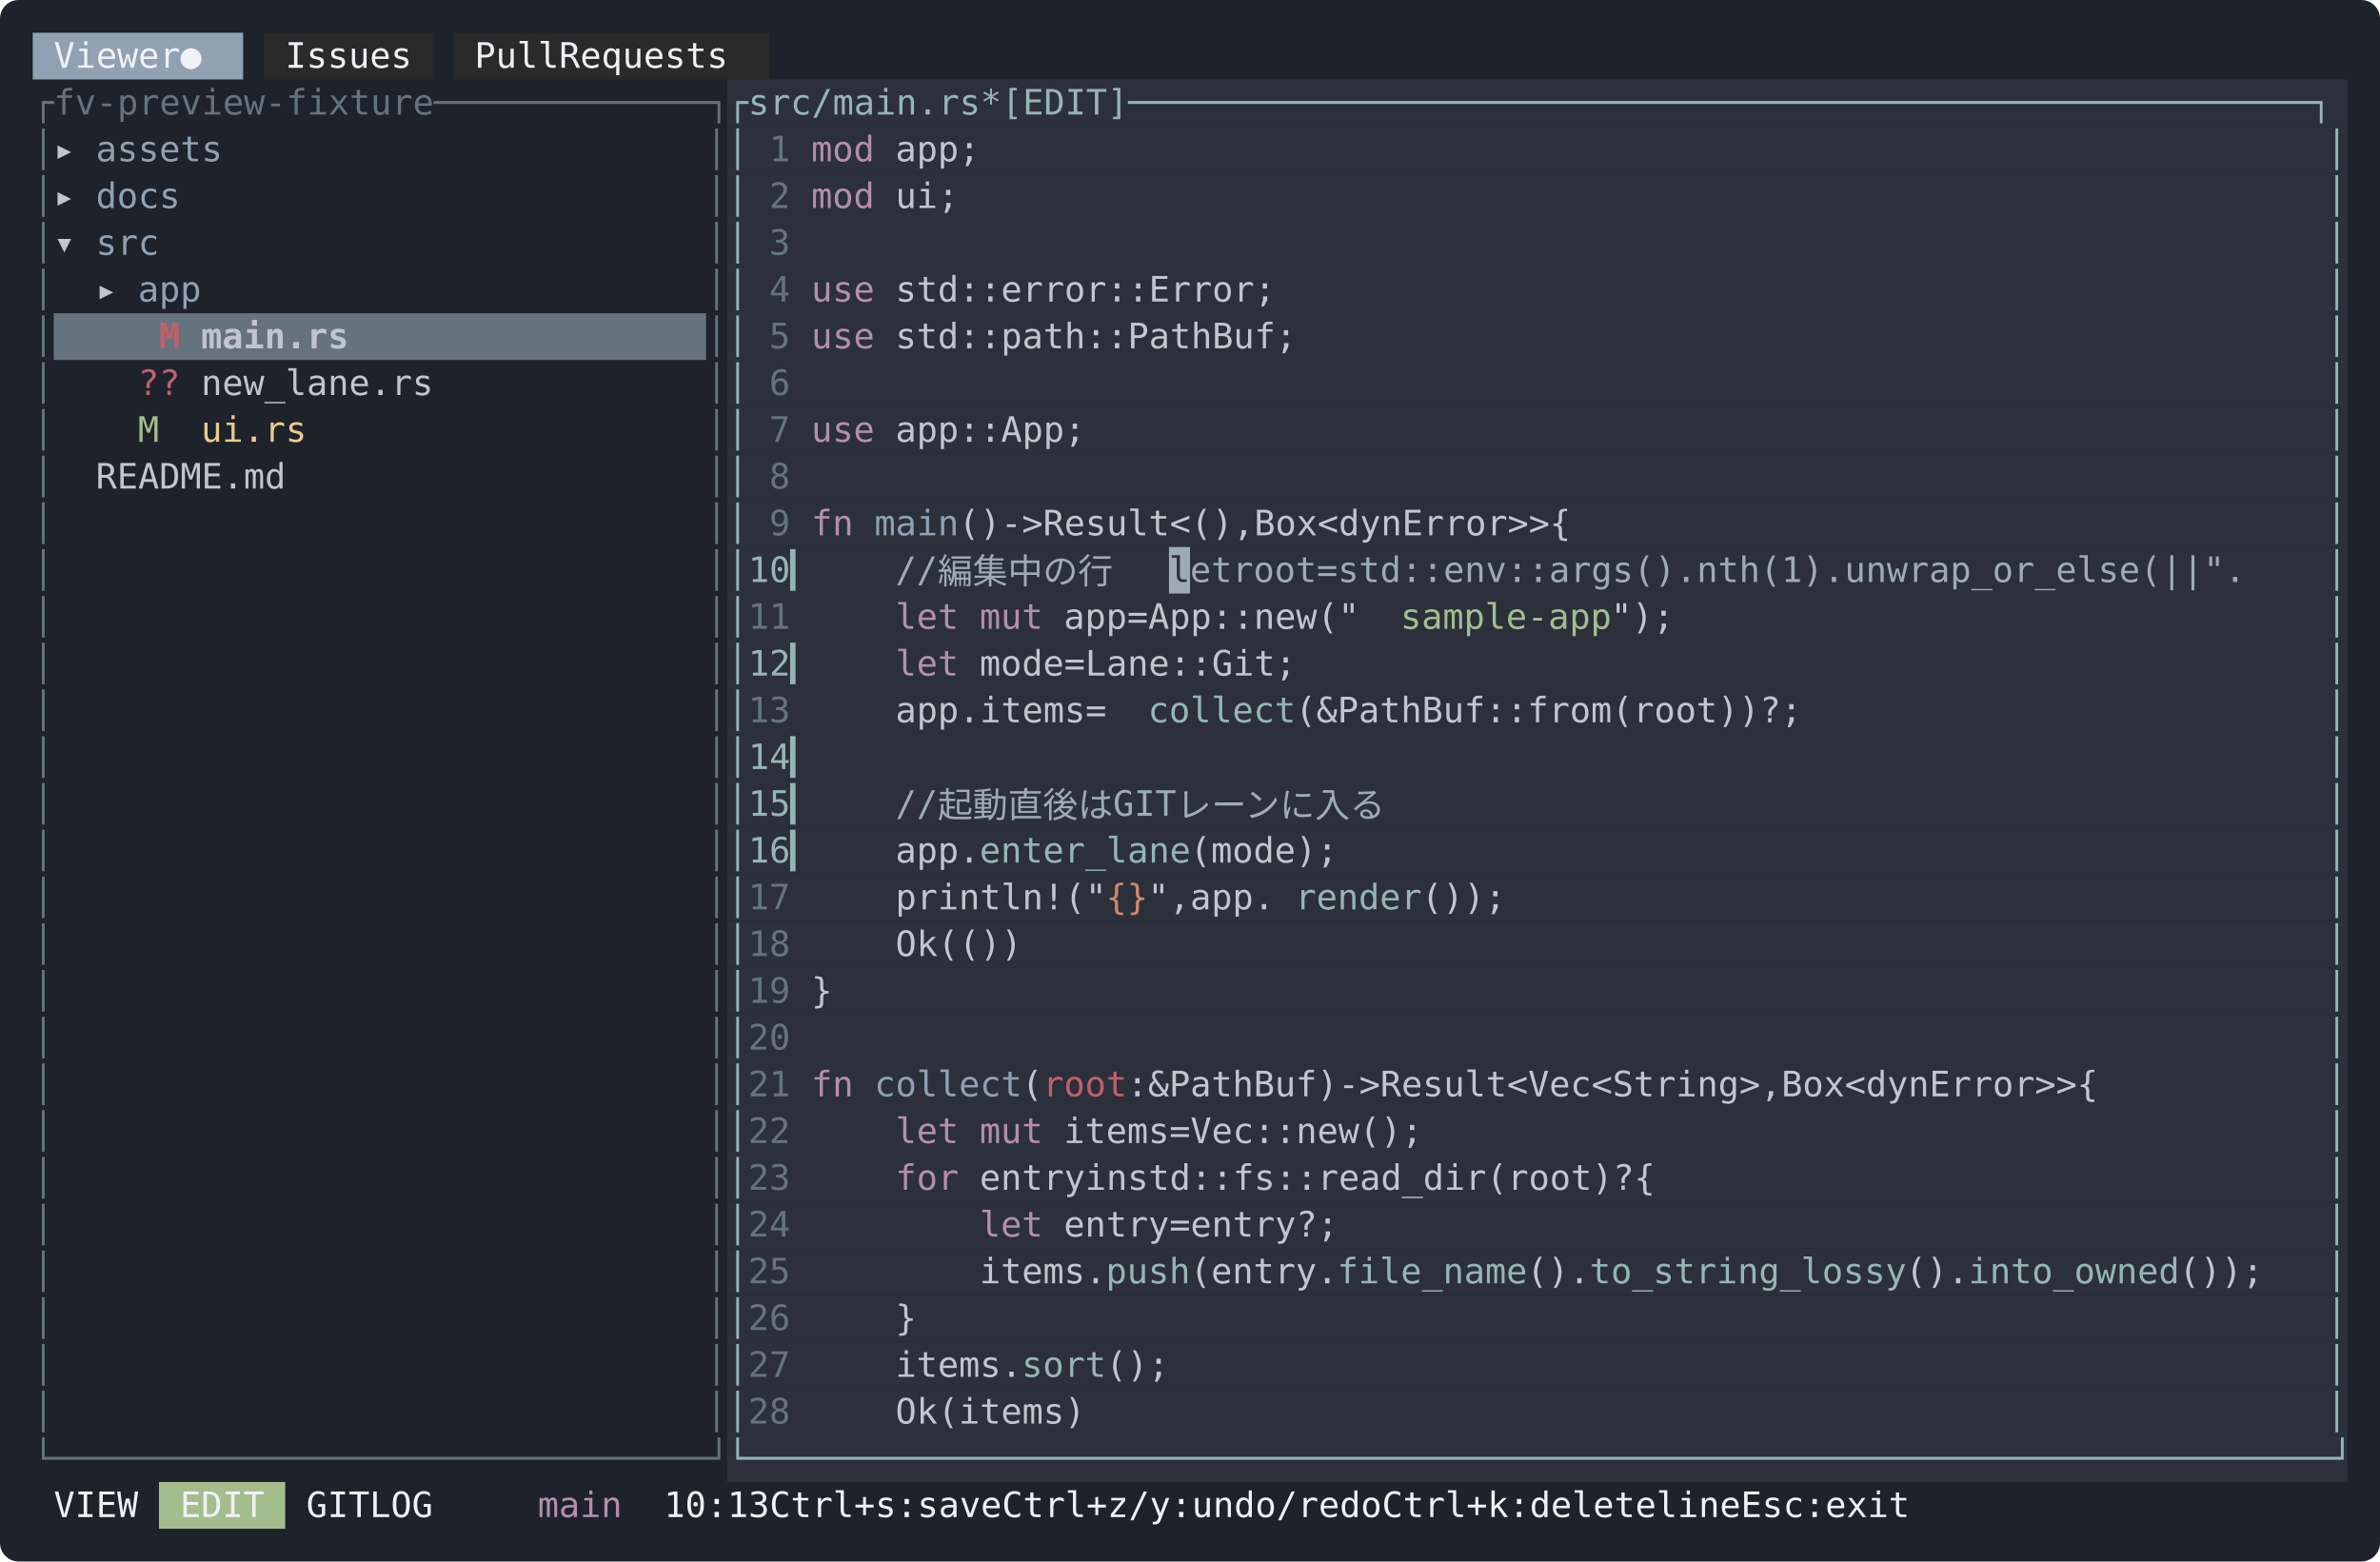
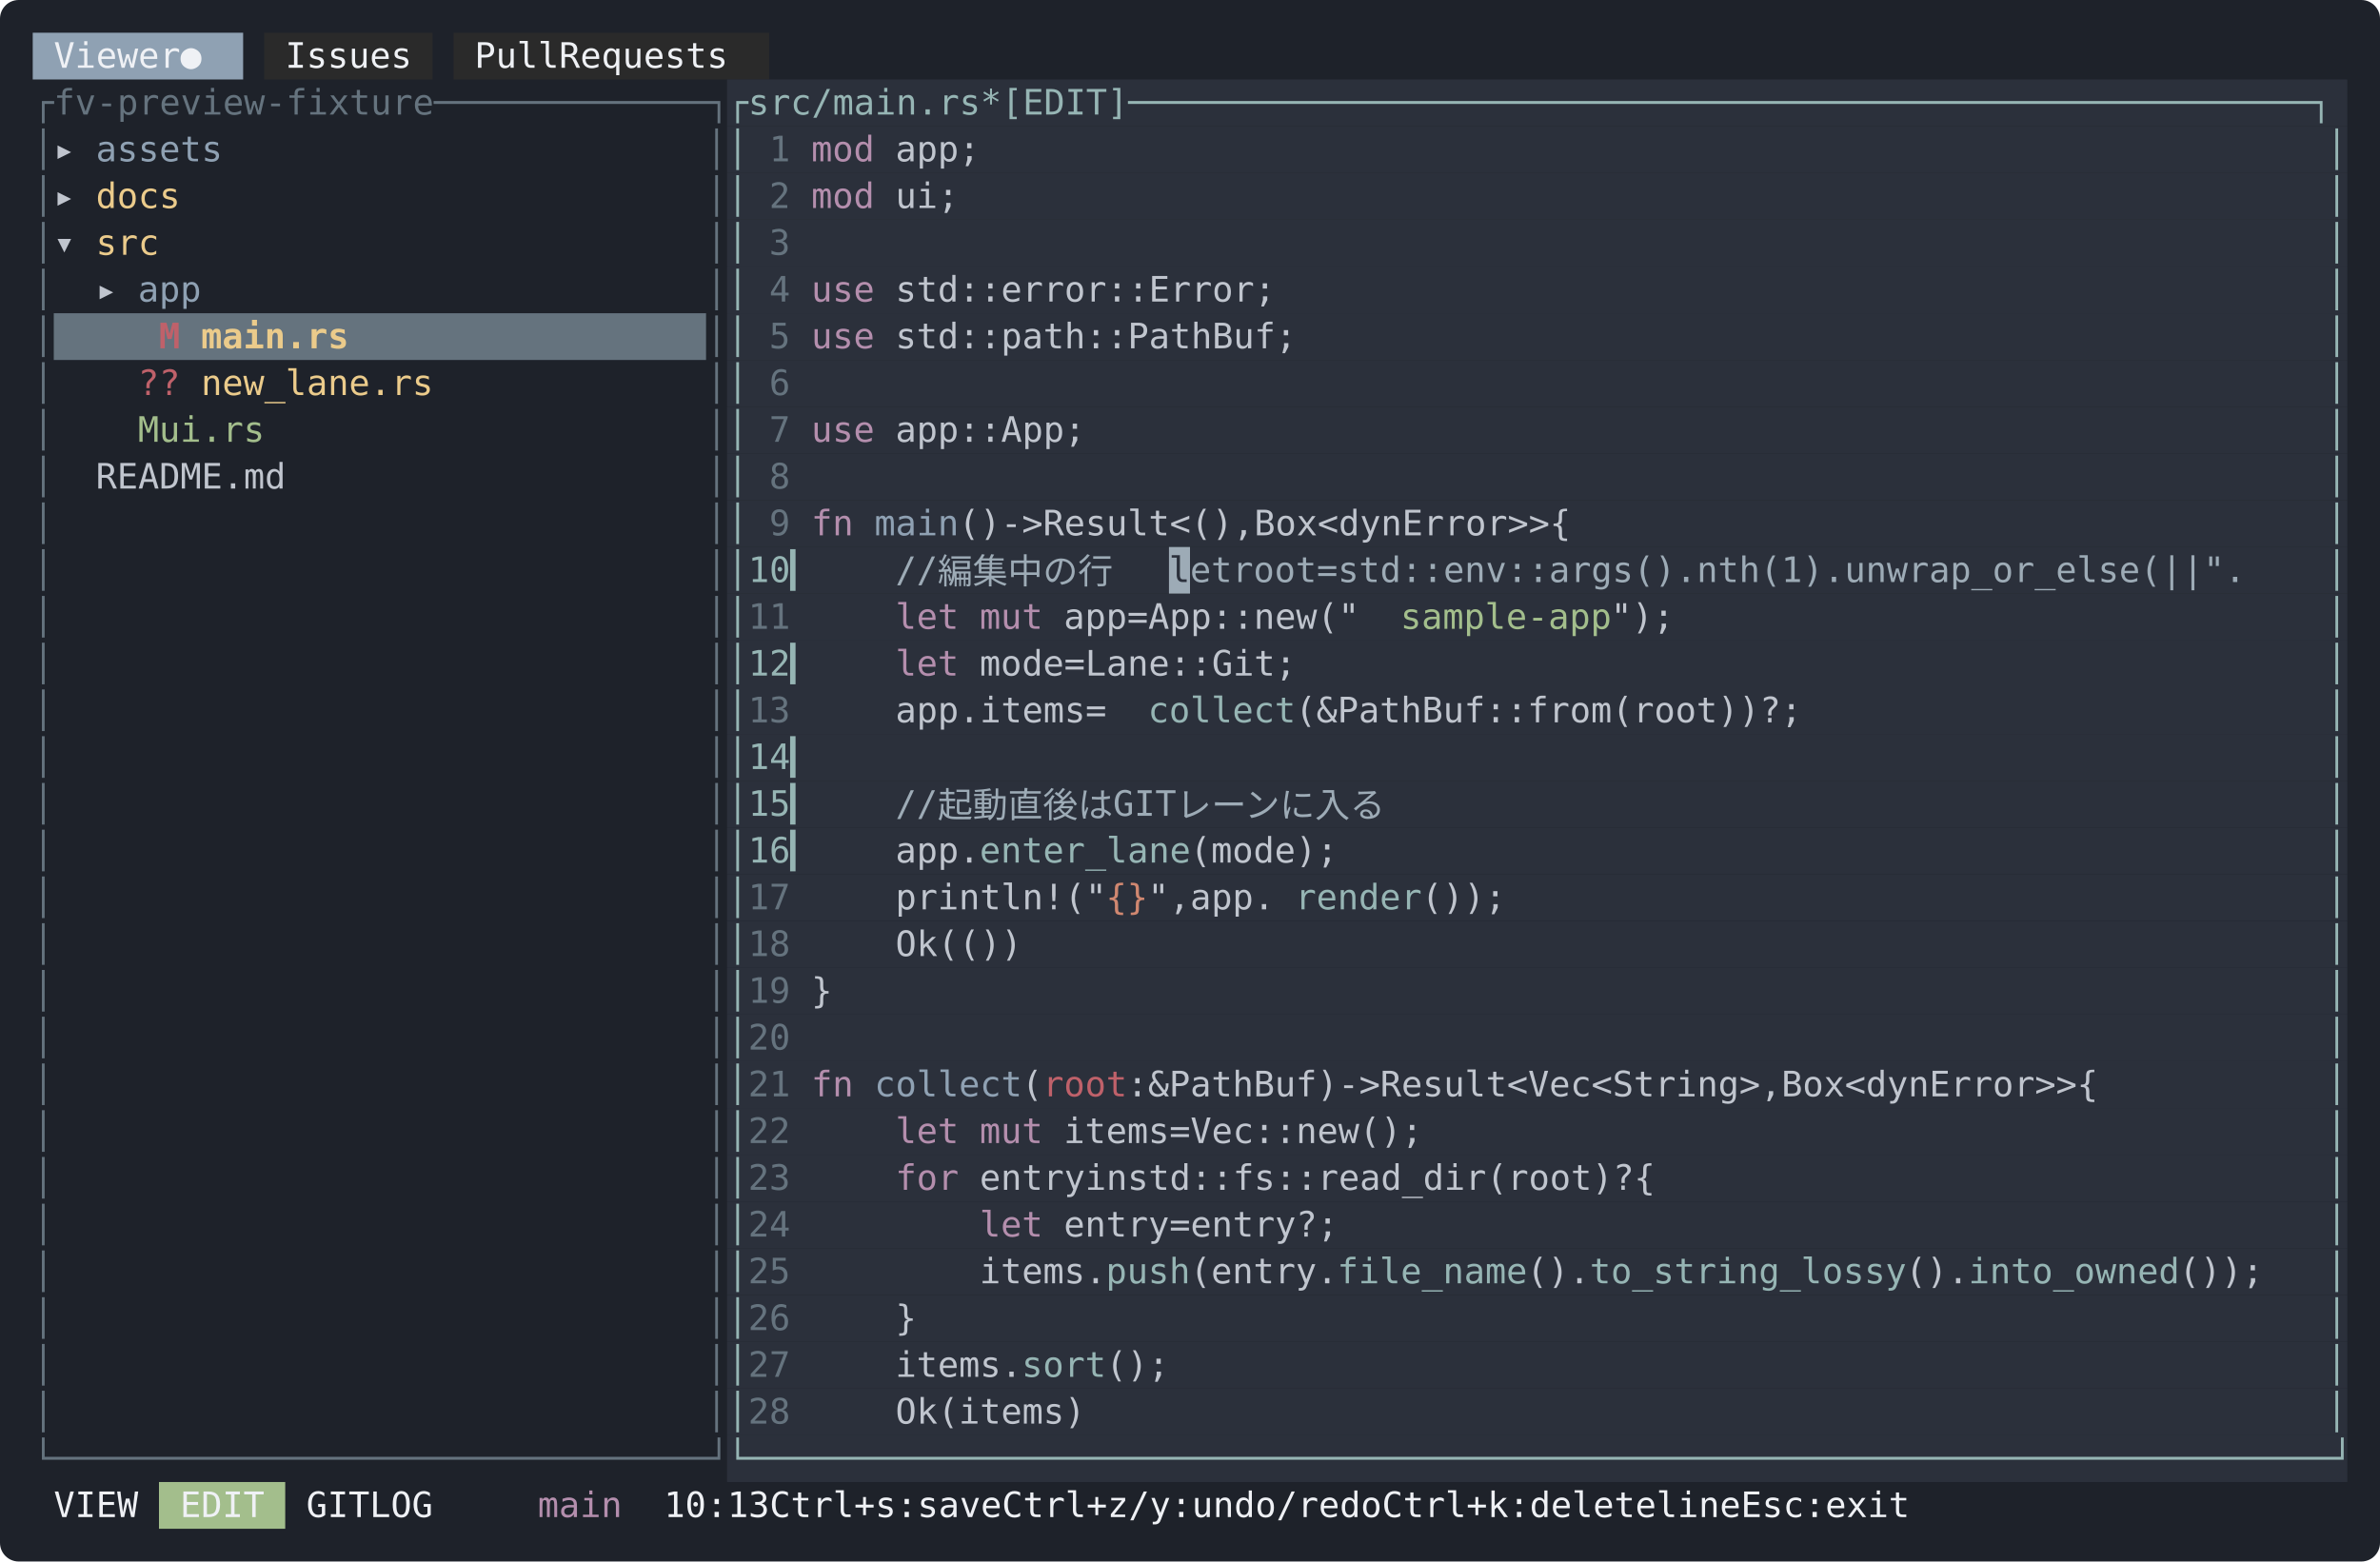
<svg xmlns="http://www.w3.org/2000/svg" width="1018" height="668" viewBox="0 0 1018 668" font-family="ui-monospace, SFMono-Regular, Menlo, Consolas, 'DejaVu Sans Mono', monospace" font-size="15">
  <rect width="1018" height="668" rx="8" fill="#1e222a" />
  <rect x="14" y="14" width="90" height="20" fill="#8fa1b3" />
  <rect x="113" y="14" width="72" height="20" fill="#2a2a2a" />
  <rect x="194" y="14" width="135" height="20" fill="#2a2a2a" />
  <text x="23 32 41 50 59 68 86" y="29" fill="#eff1f5">Viewer●</text>
  <text x="122 131 140 149 158 167" y="29" fill="#eff1f5">Issues</text>
  <text x="203 212 221 230 248 257 266 275 284 293 302 311" y="29" fill="#eff1f5">PullRequests</text>
  <rect x="311" y="34" width="693" height="20" fill="#2b303b" />
  <text x="14 23 32 41 50 59 68 77 86 95 104 113 122 131 140 149 158 167 176 185 194 203 212 221 230 239 248 257 266 275 284 293 302" y="49" fill="#65737e">┌fv-preview-fixture─────────────┐</text>
  <text x="311 320 329 338 347 356 365 374 383 392 401 410 419 437 446 455 464 473 482 491 500 509 518 527 536 545 554 563 572 581 590 599 608 617 626 635 644 653 662 671 680 689 698 707 716 725 734 743 752 761 770 779 788 797 806 815 824 833 842 851 860 869 878 887 896 905 914 923 932 941 950 959 968 977 986 995" y="49" fill="#96b5b4">┌src/main.rs*[EDIT]────────────────────────────────────────────────────────┐</text>
  <rect x="311" y="54" width="693" height="20" fill="#2b303b" />
  <text x="14" y="69" fill="#65737e">│</text>
  <text x="23" y="69" fill="#c0c5ce">▸</text>
  <text x="41 50 59 68 77 86" y="69" fill="#8fa1b3">assets</text>
  <text x="302" y="69" fill="#65737e">│</text>
  <text x="311" y="69" fill="#96b5b4">│</text>
  <text x="329" y="69" fill="#65737e">1</text>
  <text x="347 356 365" y="69" fill="#b48ead">mod</text>
  <text x="383 392 401 410" y="69" fill="#c0c5ce">app;</text>
  <text x="995" y="69" fill="#96b5b4">│</text>
  <rect x="311" y="74" width="693" height="20" fill="#2b303b" />
  <text x="14" y="89" fill="#65737e">│</text>
  <text x="23" y="89" fill="#c0c5ce">▸</text>
-   <text x="41 50 59 68" y="89" fill="#8fa1b3">docs</text>
+   <text x="41 50 59 68" y="89" fill="#ebcb8b">docs</text>
  <text x="302" y="89" fill="#65737e">│</text>
  <text x="311" y="89" fill="#96b5b4">│</text>
  <text x="329" y="89" fill="#65737e">2</text>
  <text x="347 356 365" y="89" fill="#b48ead">mod</text>
  <text x="383 392 401" y="89" fill="#c0c5ce">ui;</text>
  <text x="995" y="89" fill="#96b5b4">│</text>
  <rect x="311" y="94" width="693" height="20" fill="#2b303b" />
  <text x="14" y="109" fill="#65737e">│</text>
  <text x="23" y="109" fill="#c0c5ce">▾</text>
-   <text x="41 50 59" y="109" fill="#8fa1b3">src</text>
+   <text x="41 50 59" y="109" fill="#ebcb8b">src</text>
  <text x="302" y="109" fill="#65737e">│</text>
  <text x="311" y="109" fill="#96b5b4">│</text>
  <text x="329" y="109" fill="#65737e">3</text>
  <text x="995" y="109" fill="#96b5b4">│</text>
  <rect x="311" y="114" width="693" height="20" fill="#2b303b" />
  <text x="14" y="129" fill="#65737e">│</text>
  <text x="41" y="129" fill="#c0c5ce">▸</text>
  <text x="59 68 77" y="129" fill="#8fa1b3">app</text>
  <text x="302" y="129" fill="#65737e">│</text>
  <text x="311" y="129" fill="#96b5b4">│</text>
  <text x="329" y="129" fill="#65737e">4</text>
  <text x="347 356 365" y="129" fill="#b48ead">use</text>
  <text x="383 392 401 410 419 428 437 446 455 464 473 482 491 500 509 518 527 536" y="129" fill="#c0c5ce">std::error::Error;</text>
  <text x="995" y="129" fill="#96b5b4">│</text>
  <rect x="23" y="134" width="279" height="20" fill="#65737e" />
  <rect x="311" y="134" width="693" height="20" fill="#2b303b" />
  <text x="14" y="149" fill="#65737e">│</text>
  <text x="68" y="149" fill="#bf616a" font-weight="bold">M</text>
-   <text x="86 95 104 113 122 131 140" y="149" fill="#c0c5ce" font-weight="bold">main.rs</text>
+   <text x="86 95 104 113 122 131 140" y="149" fill="#ebcb8b" font-weight="bold">main.rs</text>
  <text x="302" y="149" fill="#65737e">│</text>
  <text x="311" y="149" fill="#96b5b4">│</text>
  <text x="329" y="149" fill="#65737e">5</text>
  <text x="347 356 365" y="149" fill="#b48ead">use</text>
  <text x="383 392 401 410 419 428 437 446 455 464 473 482 491 500 509 518 527 536 545" y="149" fill="#c0c5ce">std::path::PathBuf;</text>
  <text x="995" y="149" fill="#96b5b4">│</text>
  <rect x="311" y="154" width="693" height="20" fill="#2b303b" />
  <text x="14" y="169" fill="#65737e">│</text>
  <text x="59 68" y="169" fill="#bf616a">??</text>
-   <text x="86 95 104 113 122 131 140 149 158 167 176" y="169" fill="#c0c5ce">new_lane.rs</text>
+   <text x="86 95 104 113 122 131 140 149 158 167 176" y="169" fill="#ebcb8b">new_lane.rs</text>
  <text x="302" y="169" fill="#65737e">│</text>
  <text x="311" y="169" fill="#96b5b4">│</text>
  <text x="329" y="169" fill="#65737e">6</text>
  <text x="995" y="169" fill="#96b5b4">│</text>
  <rect x="311" y="174" width="693" height="20" fill="#2b303b" />
  <text x="14" y="189" fill="#65737e">│</text>
-   <text x="59" y="189" fill="#a3be8c">M</text>
-   <text x="86 95 104 113 122" y="189" fill="#ebcb8b">ui.rs</text>
+   <text x="59 86 95 104 113 122" y="189" fill="#a3be8c">Mui.rs</text>
  <text x="302" y="189" fill="#65737e">│</text>
  <text x="311" y="189" fill="#96b5b4">│</text>
  <text x="329" y="189" fill="#65737e">7</text>
  <text x="347 356 365" y="189" fill="#b48ead">use</text>
  <text x="383 392 401 410 419 428 437 446 455" y="189" fill="#c0c5ce">app::App;</text>
  <text x="995" y="189" fill="#96b5b4">│</text>
  <rect x="311" y="194" width="693" height="20" fill="#2b303b" />
  <text x="14" y="209" fill="#65737e">│</text>
  <text x="41 50 59 68 77 86 95 104 113" y="209" fill="#c0c5ce">README.md</text>
  <text x="302" y="209" fill="#65737e">│</text>
  <text x="311" y="209" fill="#96b5b4">│</text>
  <text x="329" y="209" fill="#65737e">8</text>
  <text x="995" y="209" fill="#96b5b4">│</text>
  <rect x="311" y="214" width="693" height="20" fill="#2b303b" />
  <text x="14" y="229" fill="#65737e">│</text>
  <text x="302" y="229" fill="#65737e">│</text>
  <text x="311" y="229" fill="#96b5b4">│</text>
  <text x="329" y="229" fill="#65737e">9</text>
  <text x="347 356" y="229" fill="#b48ead">fn</text>
  <text x="374 383 392 401" y="229" fill="#8fa1b3">main</text>
  <text x="410 419 437 446 464 473 482 491 500 509 518 527 536 545 563 572 581 590 599 608 617 635 644 653 662 671 680 689 707" y="229" fill="#c0c5ce">()-&gt;Result&lt;(),Box&lt;dynError&gt;&gt;{</text>
  <text x="995" y="229" fill="#96b5b4">│</text>
  <rect x="311" y="234" width="189" height="20" fill="#2b303b" />
  <rect x="500" y="234" width="9" height="20" fill="#9dabb6" />
  <rect x="509" y="234" width="495" height="20" fill="#2b303b" />
  <text x="14" y="249" fill="#65737e">│</text>
  <text x="302" y="249" fill="#65737e">│</text>
  <text x="311 320 329 338" y="249" fill="#96b5b4">│10▎</text>
  <text x="383 392 410 428 446 464 482" y="249" fill="#9dabb6">//編集中の行</text>
  <text x="500" y="249" fill="#2b303b">l</text>
  <text x="509 518 536 545 554 563 581 599 608 617 626 635 644 653 662 671 680 689 698 707 716 725 734 743 752 761 770 779 788 797 806 815 824 833 842 851 860 869 878 887 896 905 914 923 932 941 950 959 977 986" y="249" fill="#9dabb6">etroot=std::env::args().nth(1).unwrap_or_else(||".</text>
  <text x="995" y="249" fill="#96b5b4">│</text>
  <rect x="311" y="254" width="693" height="20" fill="#2b303b" />
  <text x="14" y="269" fill="#65737e">│</text>
  <text x="302" y="269" fill="#65737e">│</text>
  <text x="311" y="269" fill="#96b5b4">│</text>
  <text x="320 329" y="269" fill="#65737e">11</text>
  <text x="383 392 401" y="269" fill="#b48ead">let</text>
  <text x="419 428 437" y="269" fill="#b48ead">mut</text>
  <text x="455 464 473 491 509 518 527 536 545 554 563 572 581 590" y="269" fill="#c0c5ce">app=App::new("</text>
  <text x="599 608 617 626 635 644 653 662 671 680" y="269" fill="#a3be8c">sample-app</text>
  <text x="689 698 707" y="269" fill="#c0c5ce">");</text>
  <text x="995" y="269" fill="#96b5b4">│</text>
  <rect x="311" y="274" width="693" height="20" fill="#2b303b" />
  <text x="14" y="289" fill="#65737e">│</text>
  <text x="302" y="289" fill="#65737e">│</text>
  <text x="311 320 329 338" y="289" fill="#96b5b4">│12▎</text>
  <text x="383 392 401" y="289" fill="#b48ead">let</text>
  <text x="419 428 437 446 464 482 491 500 509 518 527 536 545 554 563" y="289" fill="#c0c5ce">mode=Lane::Git;</text>
  <text x="995" y="289" fill="#96b5b4">│</text>
  <rect x="311" y="294" width="693" height="20" fill="#2b303b" />
  <text x="14" y="309" fill="#65737e">│</text>
  <text x="302" y="309" fill="#65737e">│</text>
  <text x="311" y="309" fill="#96b5b4">│</text>
  <text x="320 329" y="309" fill="#65737e">13</text>
  <text x="383 392 401 410 419 428 437 446 455 473" y="309" fill="#c0c5ce">app.items=</text>
  <text x="491 500 509 518 527 536 545" y="309" fill="#96b5b4">collect</text>
  <text x="554 563 572 581 590 599 608 617 626 635 644 653 662 671 680 689 698 707 716 725 734 743 752 761" y="309" fill="#c0c5ce">(&amp;PathBuf::from(root))?;</text>
  <text x="995" y="309" fill="#96b5b4">│</text>
  <rect x="311" y="314" width="693" height="20" fill="#2b303b" />
  <text x="14" y="329" fill="#65737e">│</text>
  <text x="302" y="329" fill="#65737e">│</text>
  <text x="311 320 329 338" y="329" fill="#96b5b4">│14▎</text>
  <text x="995" y="329" fill="#96b5b4">│</text>
  <rect x="311" y="334" width="693" height="20" fill="#2b303b" />
  <text x="14" y="349" fill="#65737e">│</text>
  <text x="302" y="349" fill="#65737e">│</text>
  <text x="311 320 329 338" y="349" fill="#96b5b4">│15▎</text>
  <text x="383 392 410 428 446 464 482 509 518 527 545 563 581 599 617 635" y="349" fill="#9dabb6">//起動直後はGITレーンに入る</text>
  <text x="995" y="349" fill="#96b5b4">│</text>
  <rect x="311" y="354" width="693" height="20" fill="#2b303b" />
  <text x="14" y="369" fill="#65737e">│</text>
  <text x="302" y="369" fill="#65737e">│</text>
  <text x="311 320 329 338" y="369" fill="#96b5b4">│16▎</text>
  <text x="383 392 401 410" y="369" fill="#c0c5ce">app.</text>
  <text x="419 428 437 446 455 464 473 482 491 500" y="369" fill="#96b5b4">enter_lane</text>
  <text x="509 518 527 536 545 554 563" y="369" fill="#c0c5ce">(mode);</text>
  <text x="995" y="369" fill="#96b5b4">│</text>
  <rect x="311" y="374" width="693" height="20" fill="#2b303b" />
  <text x="14" y="389" fill="#65737e">│</text>
  <text x="302" y="389" fill="#65737e">│</text>
  <text x="311" y="389" fill="#96b5b4">│</text>
  <text x="320 329" y="389" fill="#65737e">17</text>
  <text x="383 392 401 410 419 428 437 446 455 464" y="389" fill="#c0c5ce">println!("</text>
  <text x="473 482" y="389" fill="#d08770">{}</text>
  <text x="491 500 518 527 536 545" y="389" fill="#c0c5ce">",app.</text>
  <text x="554 563 572 581 590 599" y="389" fill="#96b5b4">render</text>
  <text x="608 617 626 635" y="389" fill="#c0c5ce">());</text>
  <text x="995" y="389" fill="#96b5b4">│</text>
  <rect x="311" y="394" width="693" height="20" fill="#2b303b" />
  <text x="14" y="409" fill="#65737e">│</text>
  <text x="302" y="409" fill="#65737e">│</text>
  <text x="311" y="409" fill="#96b5b4">│</text>
  <text x="320 329" y="409" fill="#65737e">18</text>
  <text x="383 392 401 410 419 428" y="409" fill="#c0c5ce">Ok(())</text>
  <text x="995" y="409" fill="#96b5b4">│</text>
  <rect x="311" y="414" width="693" height="20" fill="#2b303b" />
  <text x="14" y="429" fill="#65737e">│</text>
  <text x="302" y="429" fill="#65737e">│</text>
  <text x="311" y="429" fill="#96b5b4">│</text>
  <text x="320 329" y="429" fill="#65737e">19</text>
  <text x="347" y="429" fill="#c0c5ce">}</text>
  <text x="995" y="429" fill="#96b5b4">│</text>
  <rect x="311" y="434" width="693" height="20" fill="#2b303b" />
  <text x="14" y="449" fill="#65737e">│</text>
  <text x="302" y="449" fill="#65737e">│</text>
  <text x="311" y="449" fill="#96b5b4">│</text>
  <text x="320 329" y="449" fill="#65737e">20</text>
  <text x="995" y="449" fill="#96b5b4">│</text>
  <rect x="311" y="454" width="693" height="20" fill="#2b303b" />
  <text x="14" y="469" fill="#65737e">│</text>
  <text x="302" y="469" fill="#65737e">│</text>
  <text x="311" y="469" fill="#96b5b4">│</text>
  <text x="320 329" y="469" fill="#65737e">21</text>
  <text x="347 356" y="469" fill="#b48ead">fn</text>
  <text x="374 383 392 401 410 419 428" y="469" fill="#8fa1b3">collect</text>
  <text x="437" y="469" fill="#c0c5ce">(</text>
  <text x="446 455 464 473" y="469" fill="#bf616a">root</text>
  <text x="482 500 509 518 527 536 545 554 563 572 590 599 617 626 635 644 653 662 671 680 689 698 707 716 725 734 743 752 761 770 779 797 806 815 824 833 842 851 869 878 887 896 905 914 923 941" y="469" fill="#c0c5ce">:&amp;PathBuf)-&gt;Result&lt;Vec&lt;String&gt;,Box&lt;dynError&gt;&gt;{</text>
  <text x="995" y="469" fill="#96b5b4">│</text>
  <rect x="311" y="474" width="693" height="20" fill="#2b303b" />
  <text x="14" y="489" fill="#65737e">│</text>
  <text x="302" y="489" fill="#65737e">│</text>
  <text x="311" y="489" fill="#96b5b4">│</text>
  <text x="320 329" y="489" fill="#65737e">22</text>
  <text x="383 392 401" y="489" fill="#b48ead">let</text>
  <text x="419 428 437" y="489" fill="#b48ead">mut</text>
  <text x="455 464 473 482 491 509 527 536 545 554 563 572 581 590 599 608 617" y="489" fill="#c0c5ce">items=Vec::new();</text>
  <text x="995" y="489" fill="#96b5b4">│</text>
  <rect x="311" y="494" width="693" height="20" fill="#2b303b" />
  <text x="14" y="509" fill="#65737e">│</text>
  <text x="302" y="509" fill="#65737e">│</text>
  <text x="311" y="509" fill="#96b5b4">│</text>
  <text x="320 329" y="509" fill="#65737e">23</text>
  <text x="383 392 401" y="509" fill="#b48ead">for</text>
  <text x="419 428 437 446 455 473 482 500 509 518 527 536 545 554 563 572 581 590 599 608 617 626 635 644 653 662 671 680 689 698 707 725" y="509" fill="#c0c5ce">entryinstd::fs::read_dir(root)?{</text>
  <text x="995" y="509" fill="#96b5b4">│</text>
  <rect x="311" y="514" width="693" height="20" fill="#2b303b" />
  <text x="14" y="529" fill="#65737e">│</text>
  <text x="302" y="529" fill="#65737e">│</text>
  <text x="311" y="529" fill="#96b5b4">│</text>
  <text x="320 329" y="529" fill="#65737e">24</text>
  <text x="419 428 437" y="529" fill="#b48ead">let</text>
  <text x="455 464 473 482 491 509 527 536 545 554 563 572 581" y="529" fill="#c0c5ce">entry=entry?;</text>
  <text x="995" y="529" fill="#96b5b4">│</text>
  <rect x="311" y="534" width="693" height="20" fill="#2b303b" />
  <text x="14" y="549" fill="#65737e">│</text>
  <text x="302" y="549" fill="#65737e">│</text>
  <text x="311" y="549" fill="#96b5b4">│</text>
  <text x="320 329" y="549" fill="#65737e">25</text>
  <text x="419 428 437 446 455 464" y="549" fill="#c0c5ce">items.</text>
  <text x="473 482 491 500" y="549" fill="#96b5b4">push</text>
  <text x="509 518 527 536 545 554 563" y="549" fill="#c0c5ce">(entry.</text>
  <text x="572 581 590 599 608 617 626 635 644" y="549" fill="#96b5b4">file_name</text>
  <text x="653 662 671" y="549" fill="#c0c5ce">().</text>
  <text x="680 689 698 707 716 725 734 743 752 761 770 779 788 797 806" y="549" fill="#96b5b4">to_string_lossy</text>
  <text x="815 824 833" y="549" fill="#c0c5ce">().</text>
  <text x="842 851 860 869 878 887 896 905 914 923" y="549" fill="#96b5b4">into_owned</text>
  <text x="932 941 950 959" y="549" fill="#c0c5ce">());</text>
  <text x="995" y="549" fill="#96b5b4">│</text>
  <rect x="311" y="554" width="693" height="20" fill="#2b303b" />
  <text x="14" y="569" fill="#65737e">│</text>
  <text x="302" y="569" fill="#65737e">│</text>
  <text x="311" y="569" fill="#96b5b4">│</text>
  <text x="320 329" y="569" fill="#65737e">26</text>
  <text x="383" y="569" fill="#c0c5ce">}</text>
  <text x="995" y="569" fill="#96b5b4">│</text>
  <rect x="311" y="574" width="693" height="20" fill="#2b303b" />
  <text x="14" y="589" fill="#65737e">│</text>
  <text x="302" y="589" fill="#65737e">│</text>
  <text x="311" y="589" fill="#96b5b4">│</text>
  <text x="320 329" y="589" fill="#65737e">27</text>
  <text x="383 392 401 410 419 428" y="589" fill="#c0c5ce">items.</text>
  <text x="437 446 455 464" y="589" fill="#96b5b4">sort</text>
  <text x="473 482 491" y="589" fill="#c0c5ce">();</text>
  <text x="995" y="589" fill="#96b5b4">│</text>
  <rect x="311" y="594" width="693" height="20" fill="#2b303b" />
  <text x="14" y="609" fill="#65737e">│</text>
  <text x="302" y="609" fill="#65737e">│</text>
  <text x="311" y="609" fill="#96b5b4">│</text>
  <text x="320 329" y="609" fill="#65737e">28</text>
  <text x="383 392 401 410 419 428 437 446 455" y="609" fill="#c0c5ce">Ok(items)</text>
  <text x="995" y="609" fill="#96b5b4">│</text>
  <rect x="311" y="614" width="693" height="20" fill="#2b303b" />
  <text x="14 23 32 41 50 59 68 77 86 95 104 113 122 131 140 149 158 167 176 185 194 203 212 221 230 239 248 257 266 275 284 293 302" y="629" fill="#65737e">└───────────────────────────────┘</text>
  <text x="311 320 329 338 347 356 365 374 383 392 401 410 419 428 437 446 455 464 473 482 491 500 509 518 527 536 545 554 563 572 581 590 599 608 617 626 635 644 653 662 671 680 689 698 707 716 725 734 743 752 761 770 779 788 797 806 815 824 833 842 851 860 869 878 887 896 905 914 923 932 941 950 959 968 977 986 995" y="629" fill="#96b5b4">└───────────────────────────────────────────────────────────────────────────┘</text>
  <rect x="68" y="634" width="54" height="20" fill="#a3be8c" />
  <text x="23 32 41 50" y="649" fill="#eff1f5">VIEW</text>
  <text x="77 86 95 104" y="649" fill="#eff1f5">EDIT</text>
  <text x="131 140 149 176 185 194" y="649" fill="#eff1f5">GITLOG</text>
  <text x="230 239 248 257" y="649" fill="#b48ead">main</text>
  <text x="284 293 302 311 320 347 356 365 374 383 392 401 419 428 437 446 473 482 491 500 509 518 527 536 545 563 572 581 590 599 608 617 626 635 662 671 680 689 698 707 716 734 743 752 761 770 779 797 806 815 824 851 860 869 878 896 905 914 923" y="649" fill="#eff1f5">10:13Ctrl+s:saveCtrl+z/y:undo/redoCtrl+k:deletelineEsc:exit</text>
</svg>
